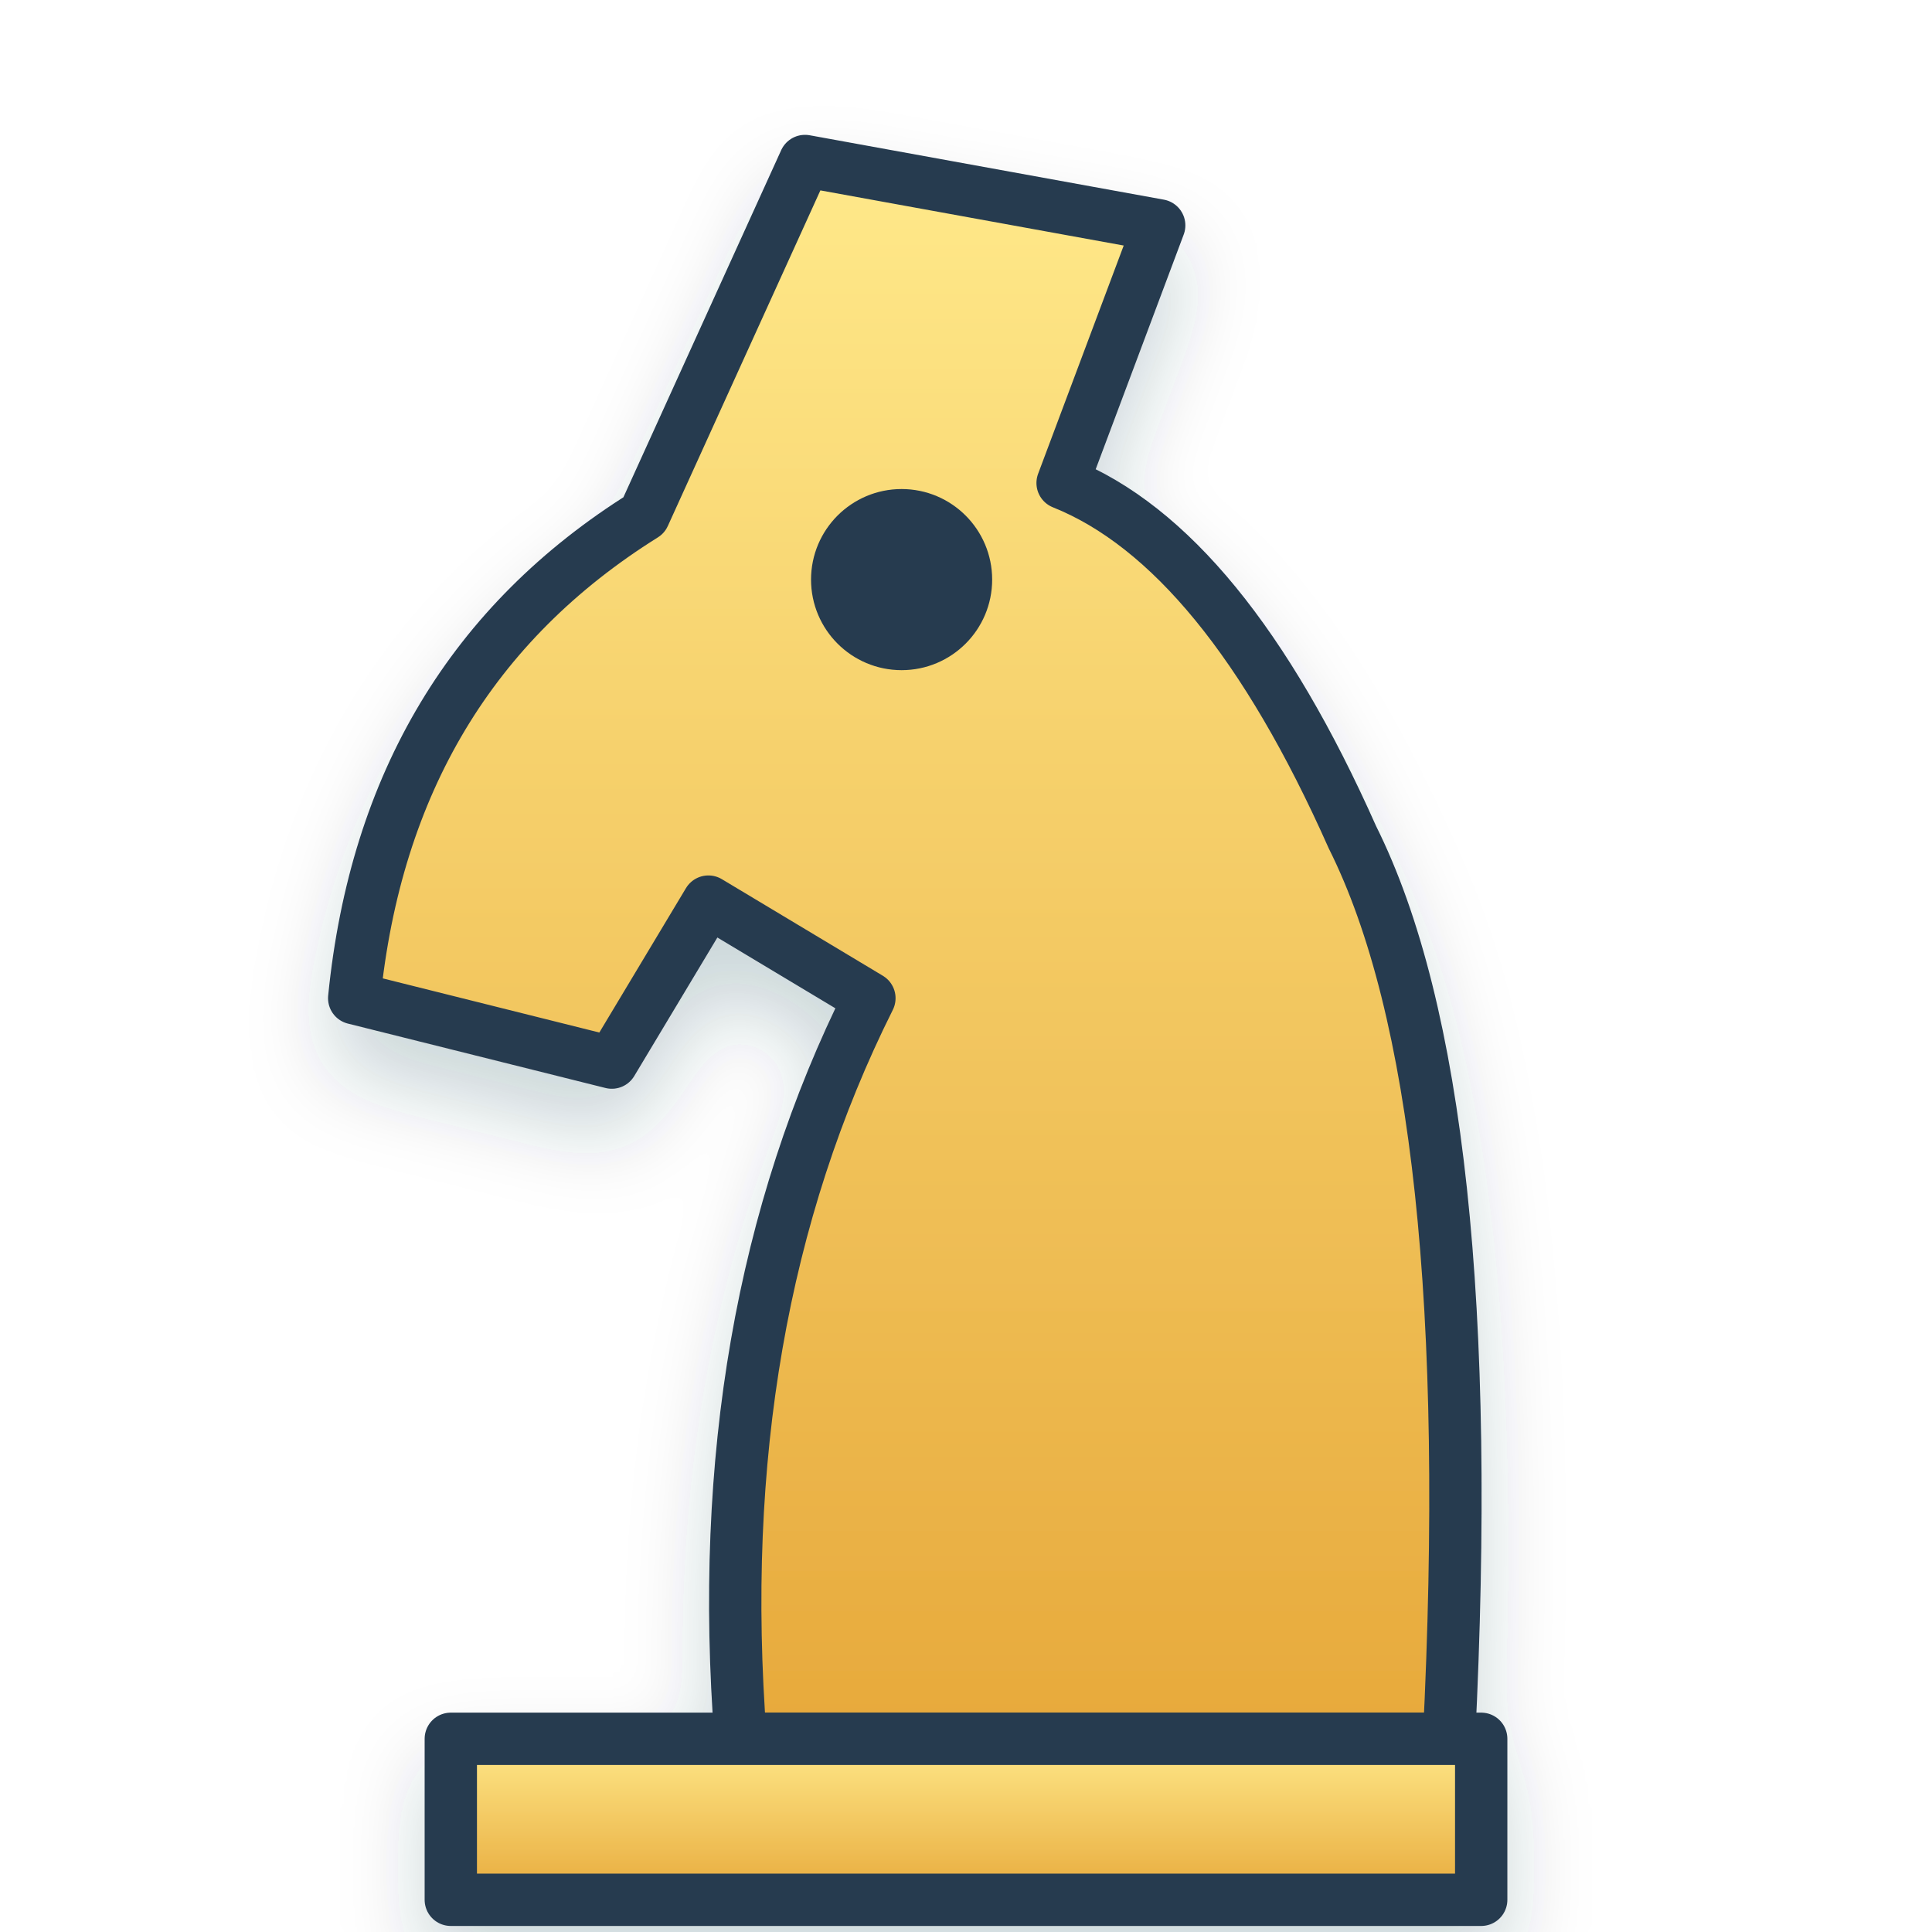
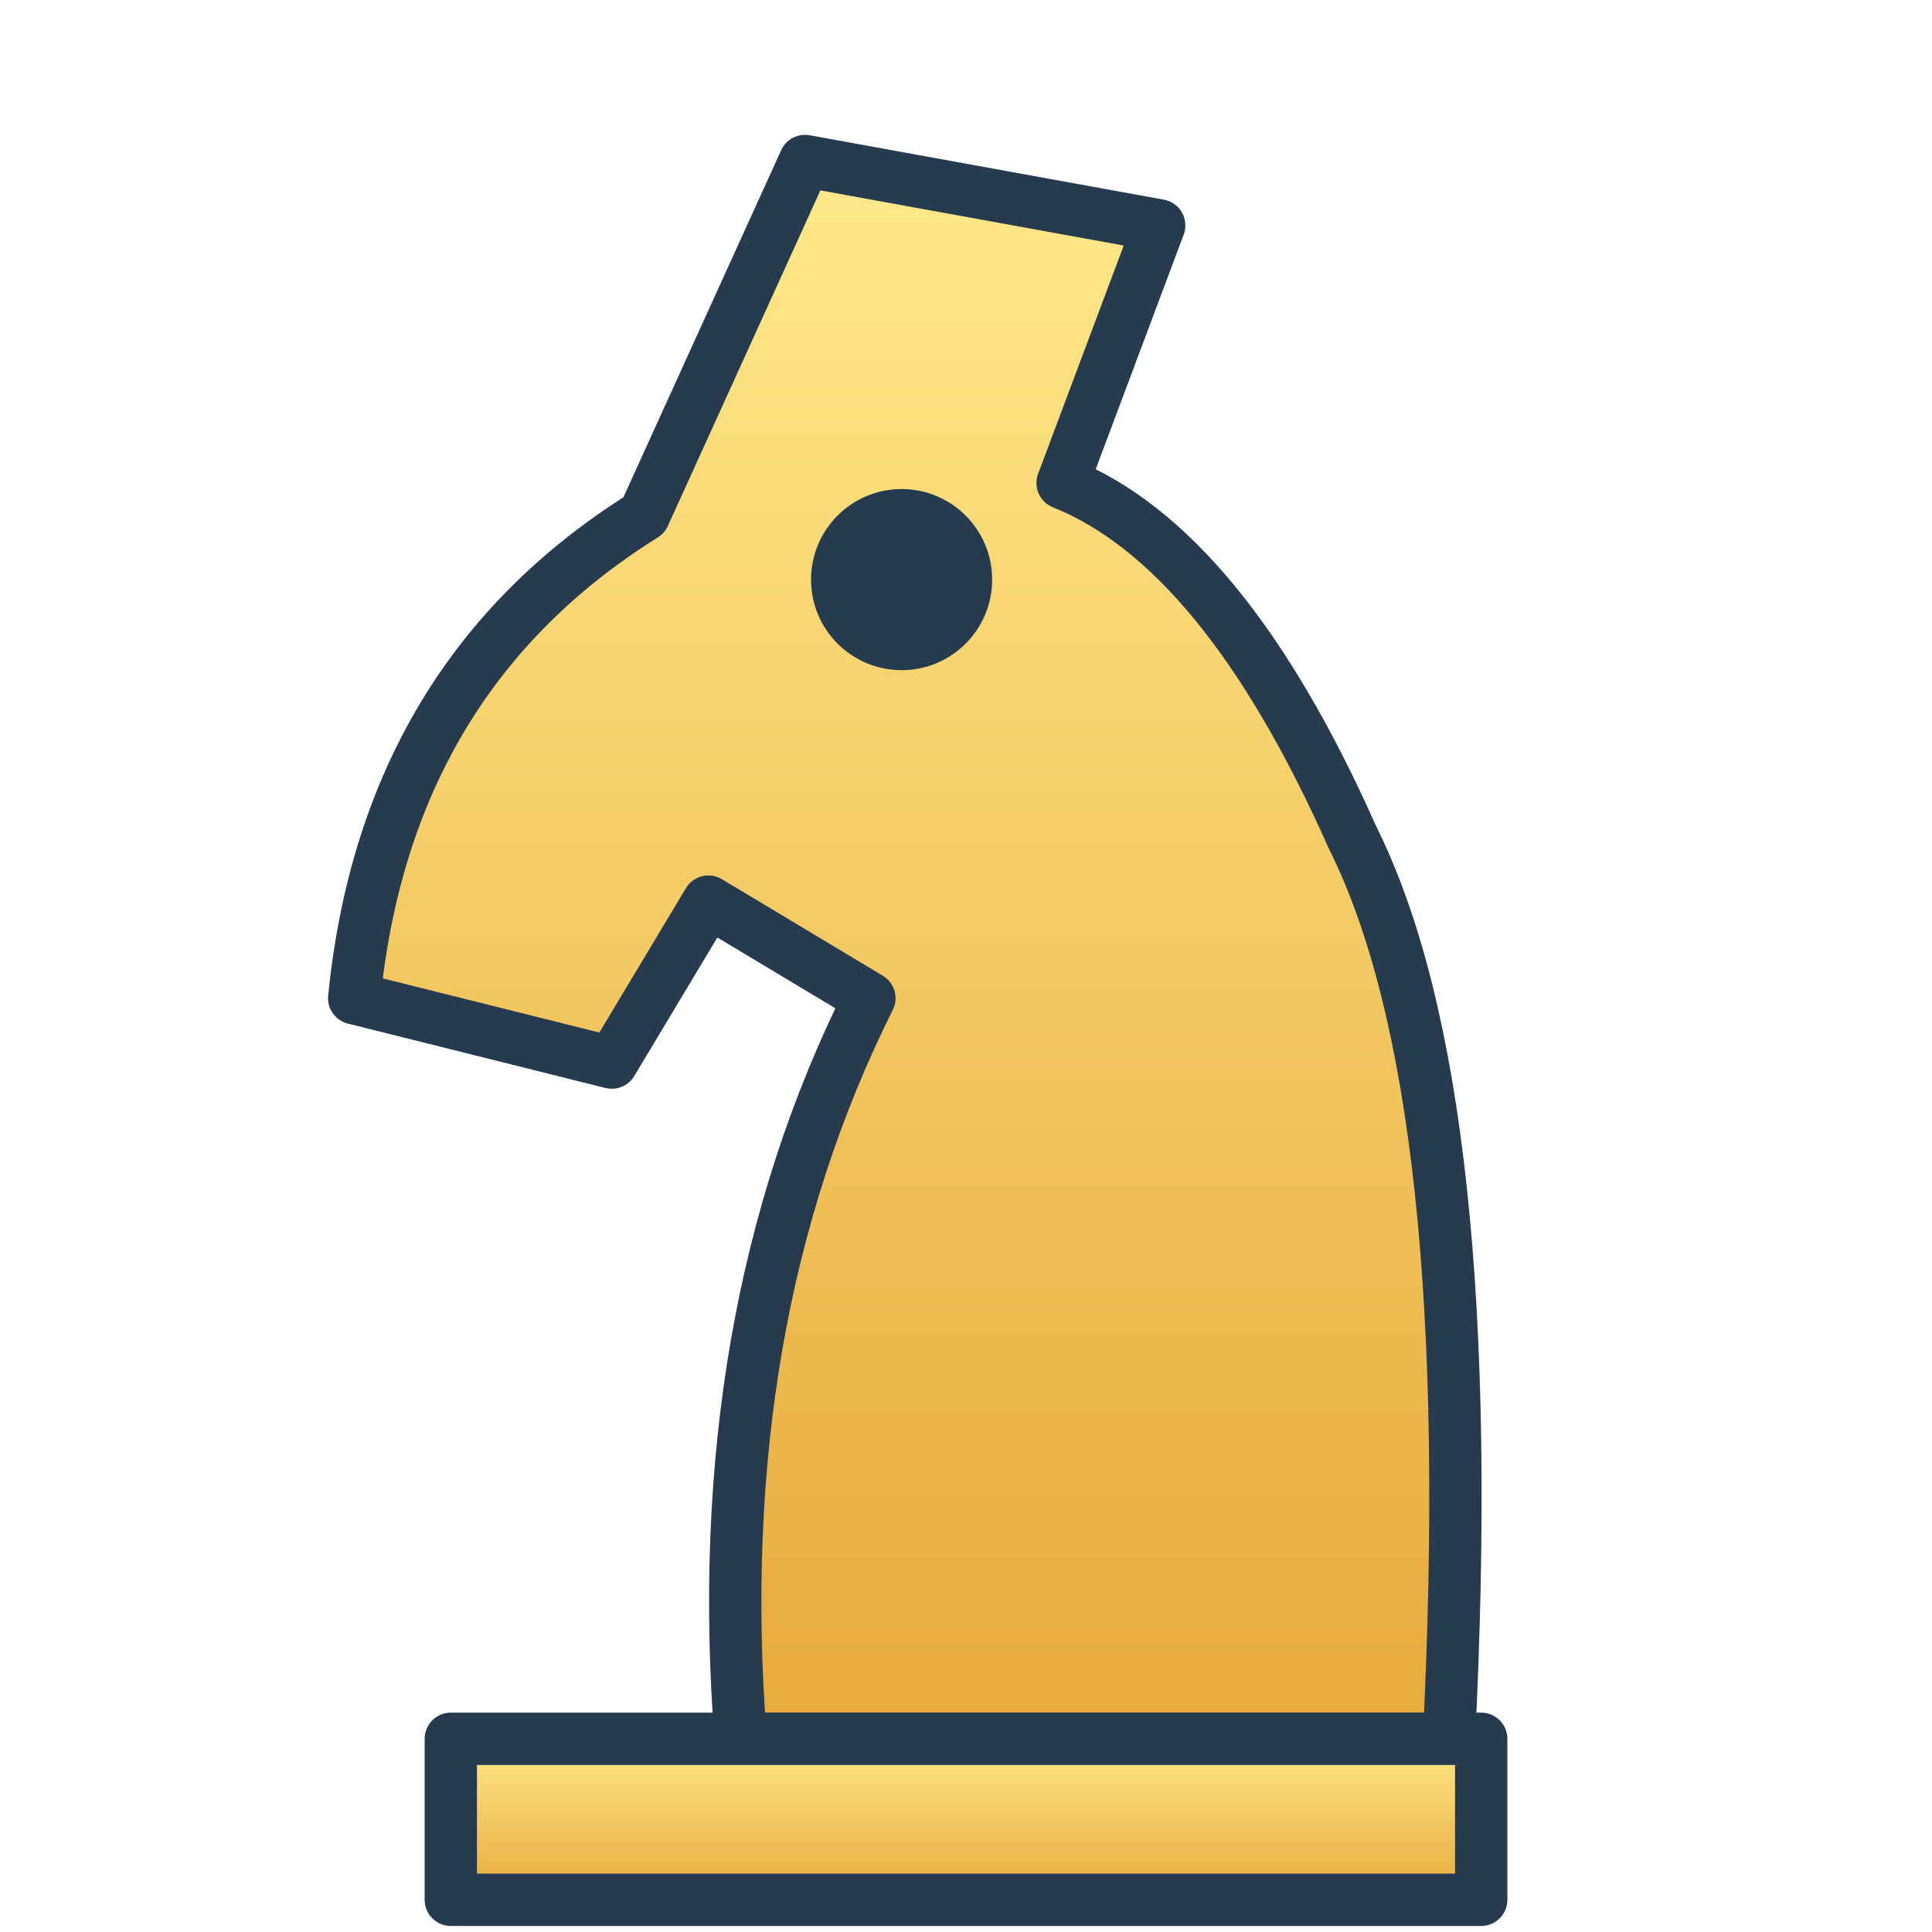
<svg xmlns="http://www.w3.org/2000/svg" viewBox="0 0 120 120">
  <defs>
    <linearGradient id="a" x1="0" y1="0" x2="1" y2="1">
      <stop stop-color="#72e1b3" />
      <stop offset="1" stop-color="#22a878" />
    </linearGradient>
    <linearGradient id="b" x1="0" y1="0" x2="0" y2="1">
      <stop stop-color="#ffe98a" />
      <stop offset="1" stop-color="#e7a93b" />
    </linearGradient>
-     <filter id="s">
-       <feDropShadow dx="0" dy="3" stdDeviation="2.5" flood-color="#17324a" flood-opacity=".2" />
-     </filter>
  </defs>
-   <g filter="url(#s)" stroke="#263b50" stroke-width="3.25" stroke-linecap="round" stroke-linejoin="round">
+   <g stroke="#263b50" stroke-width="3.25" stroke-linecap="round" stroke-linejoin="round">
    <path d="M46 108h44q2-40-6-56Q76 34 66 30l6-16-22-4-10 22q-16 10-18 30l16 4 6-10 10 6q-10 20-8 46Z" fill="url(#b)" />
    <path d="M28 108h64v10H28Z" fill="url(#b)" />
    <circle cx="56" cy="36" r="4" fill="#263b50" />
  </g>
</svg>
